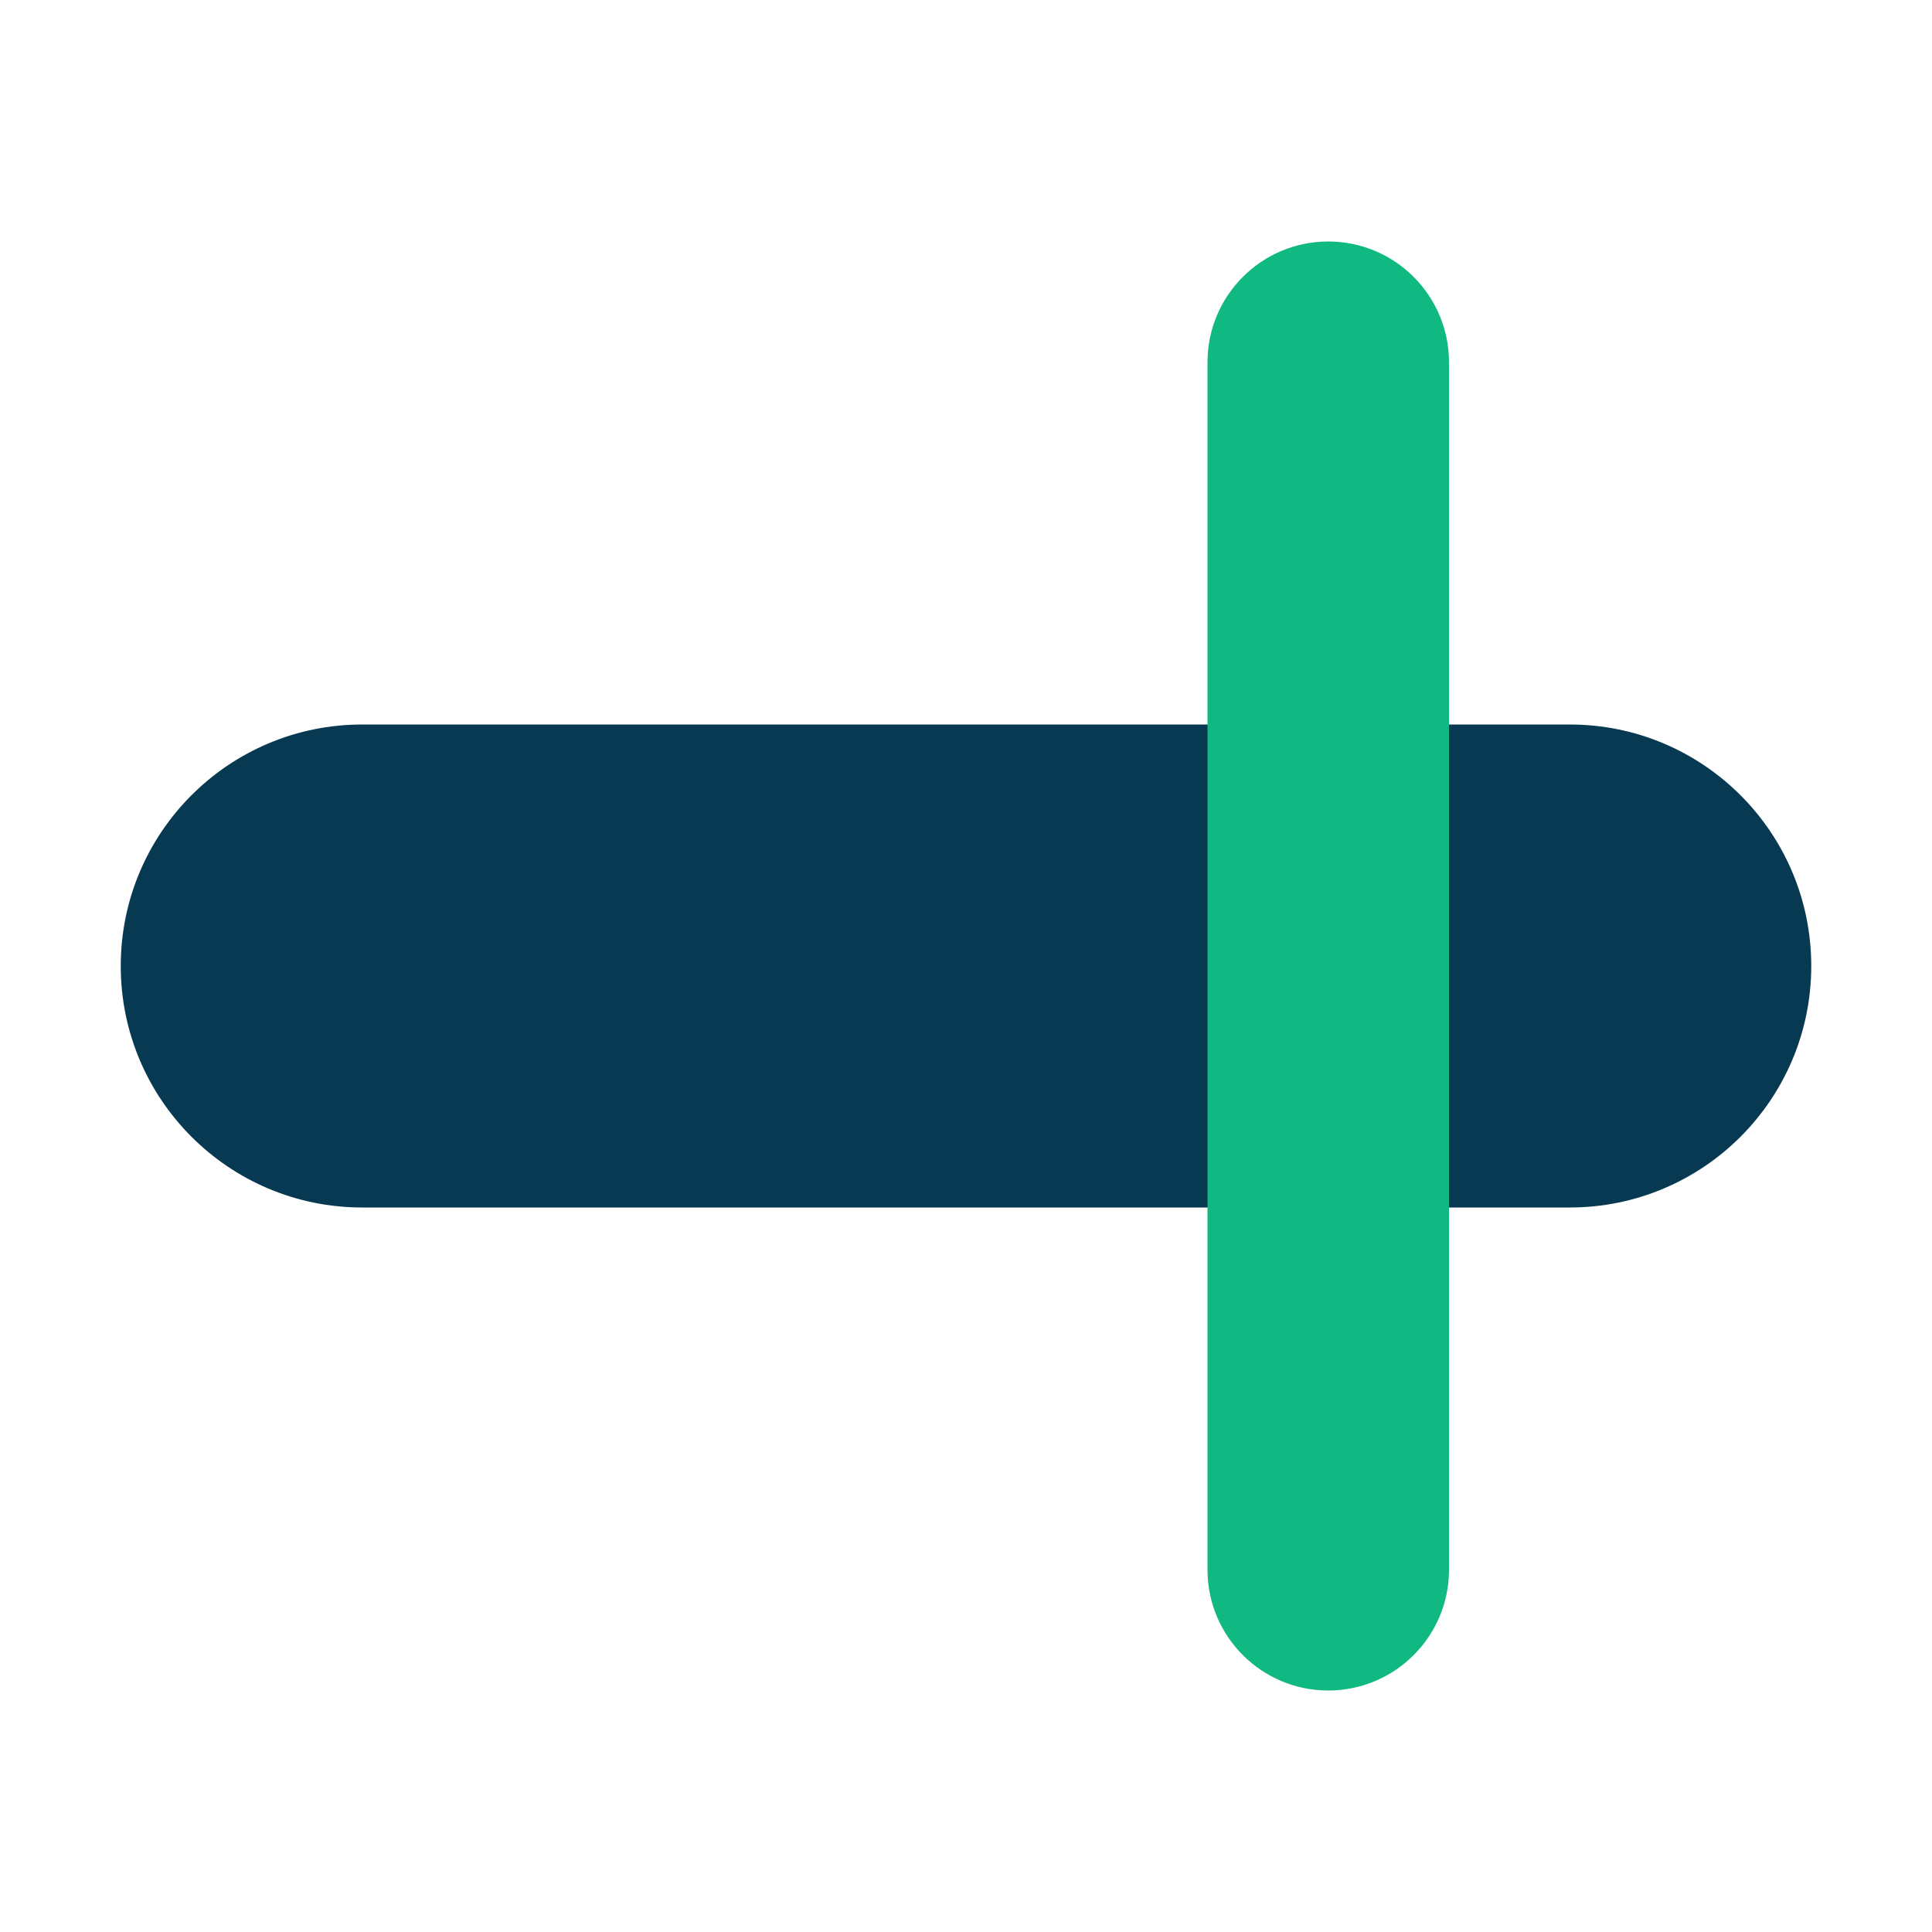
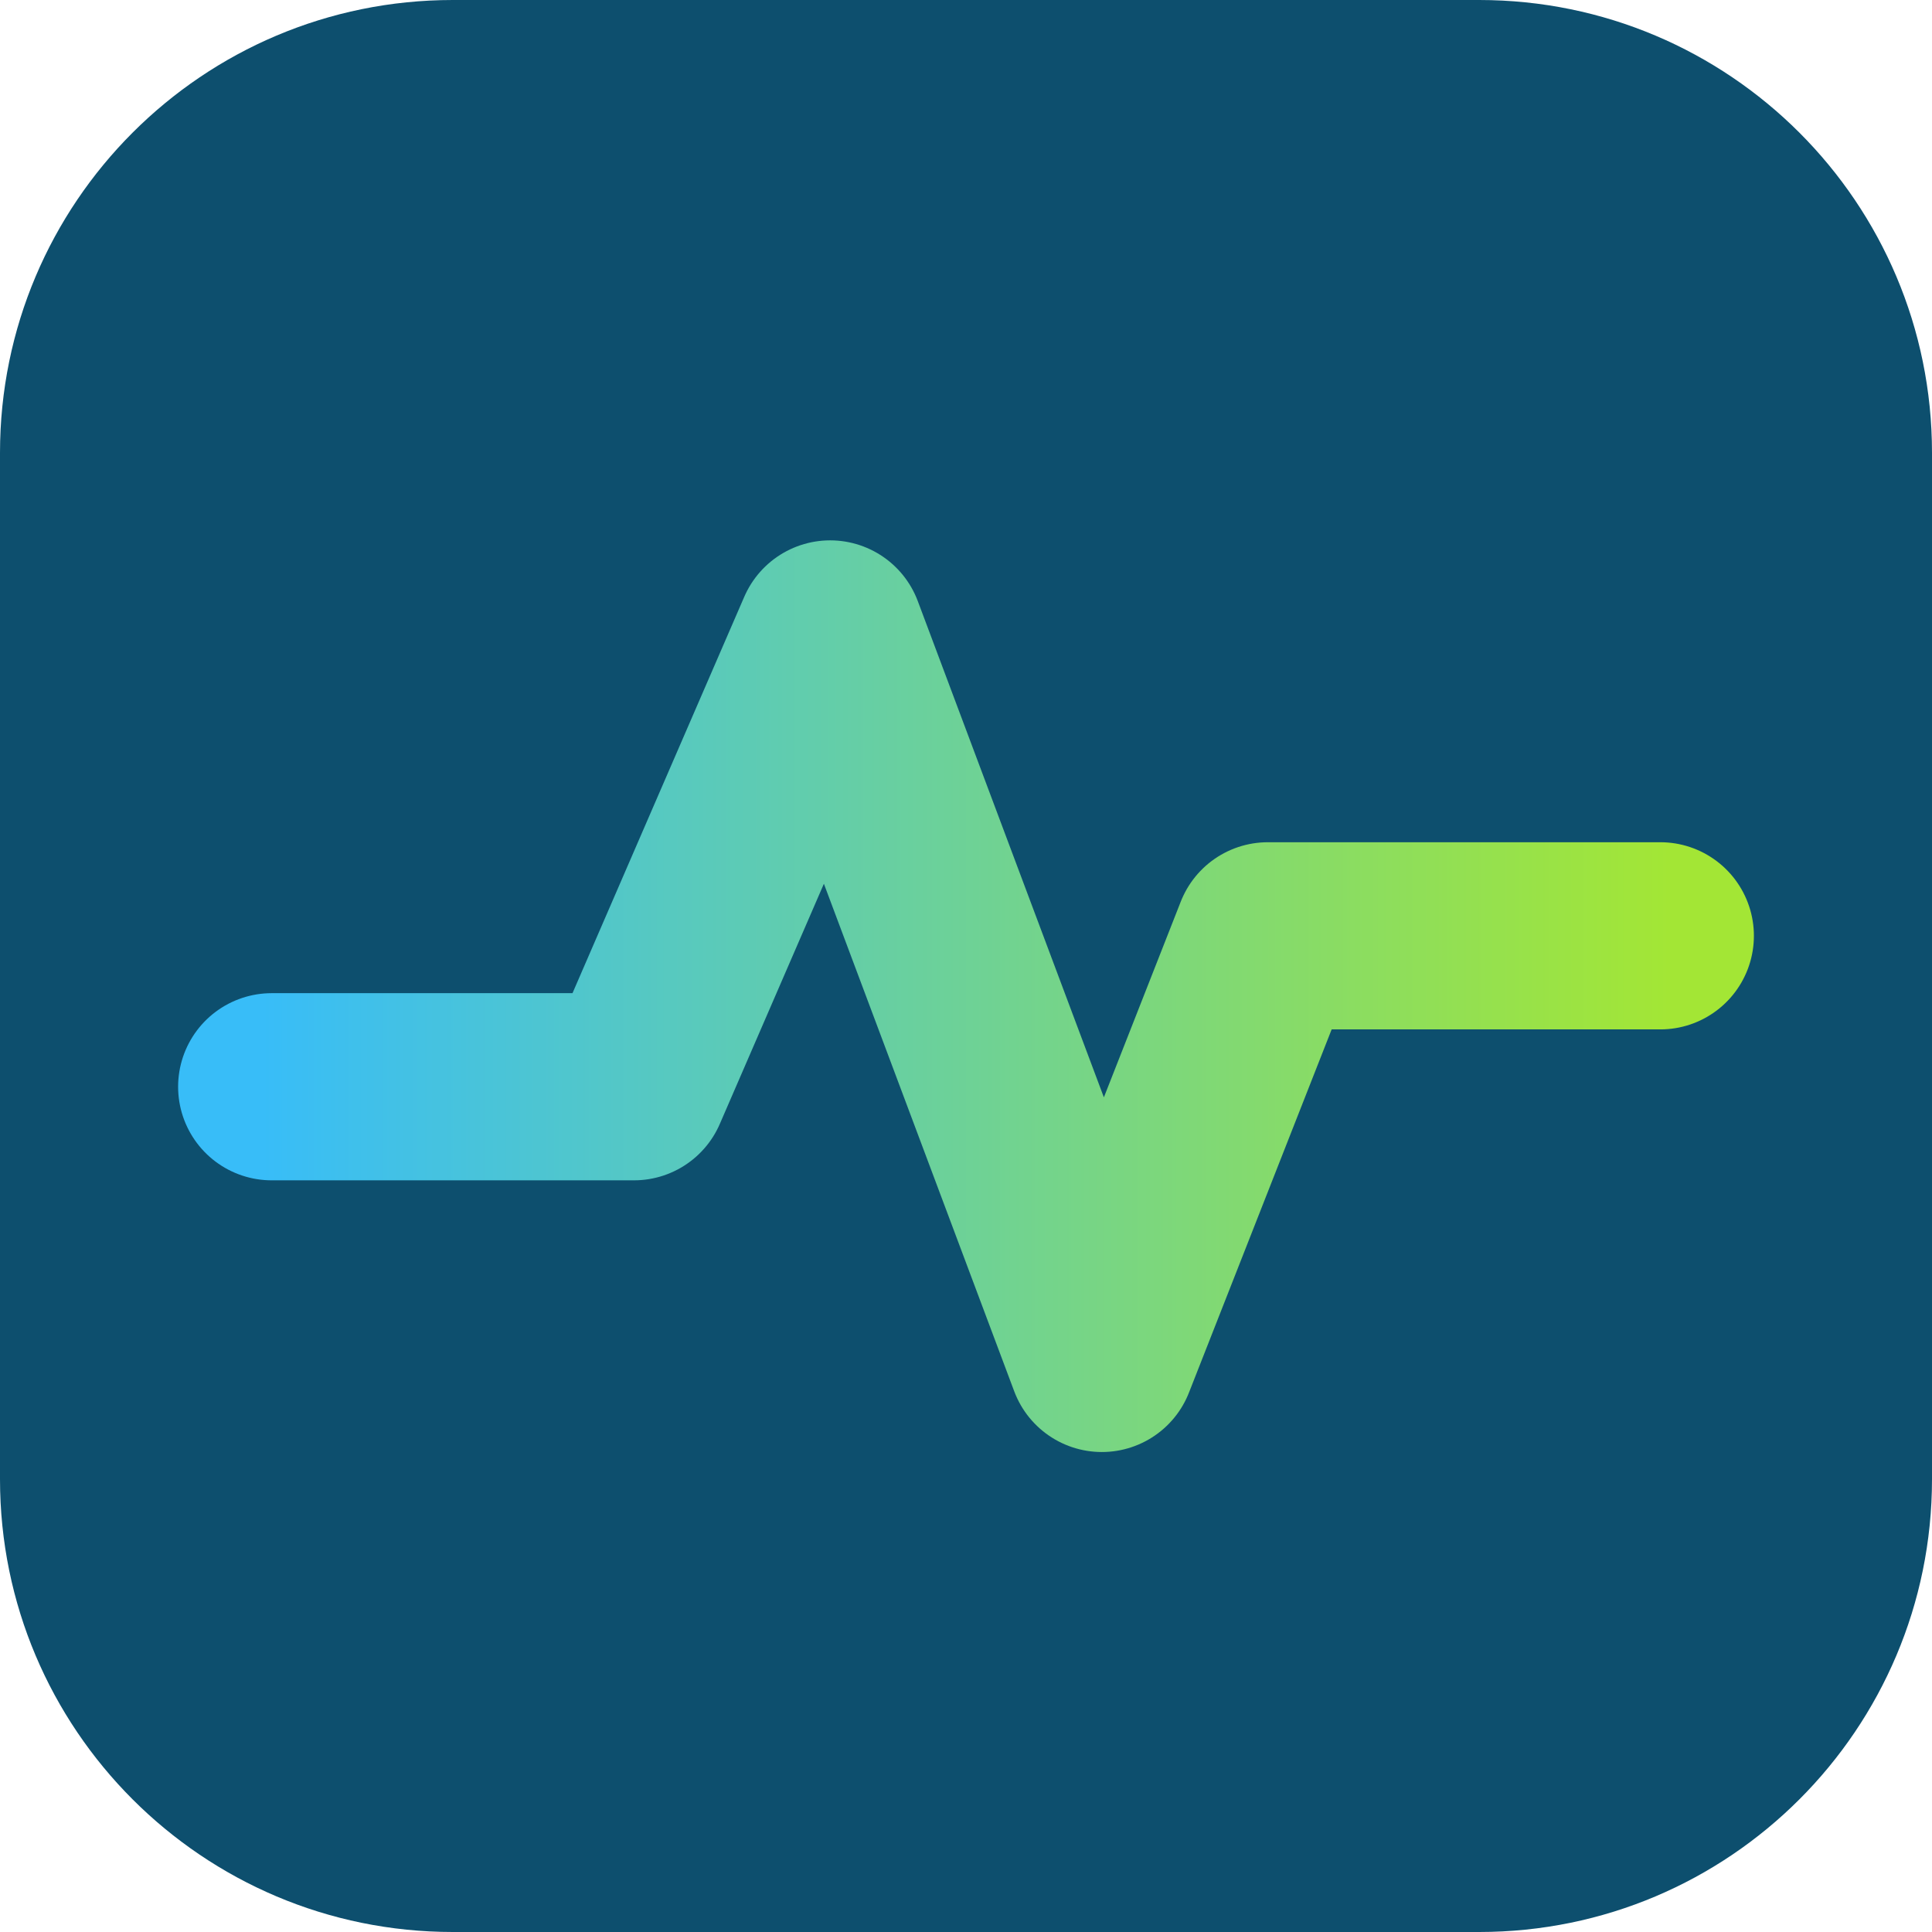
- <svg xmlns="http://www.w3.org/2000/svg" width="16" height="16" viewBox="0 0 16 16" role="img" aria-label="LapseIQ">
-   <rect x="1" y="6" width="14" height="4" rx="2" fill="#073a52" />
-   <rect x="10" y="2" width="2" height="12" rx="1" fill="#10b981" />
+ <svg xmlns="http://www.w3.org/2000/svg" width="32" height="32" viewBox="0 0 32 32" role="img" aria-label="ServiceCycle">
+   <defs>
+     <linearGradient id="sc-pulse" x1="0" y1="0" x2="1" y2="0">
+       <stop offset="0" stop-color="#38bdf8" />
+       <stop offset="1" stop-color="#a3e635" />
+     </linearGradient>
+   </defs>
+   <rect x="0" y="0" width="32" height="32" rx="7.5" fill="#0d4f6e" />
+   <path d="M4.5 18 H10.5 L13.75 10.5 L18.25 22.5 L21 15.5 H27.5" fill="none" stroke="url(#sc-pulse)" stroke-width="3.1" stroke-linecap="round" stroke-linejoin="round" />
</svg>
